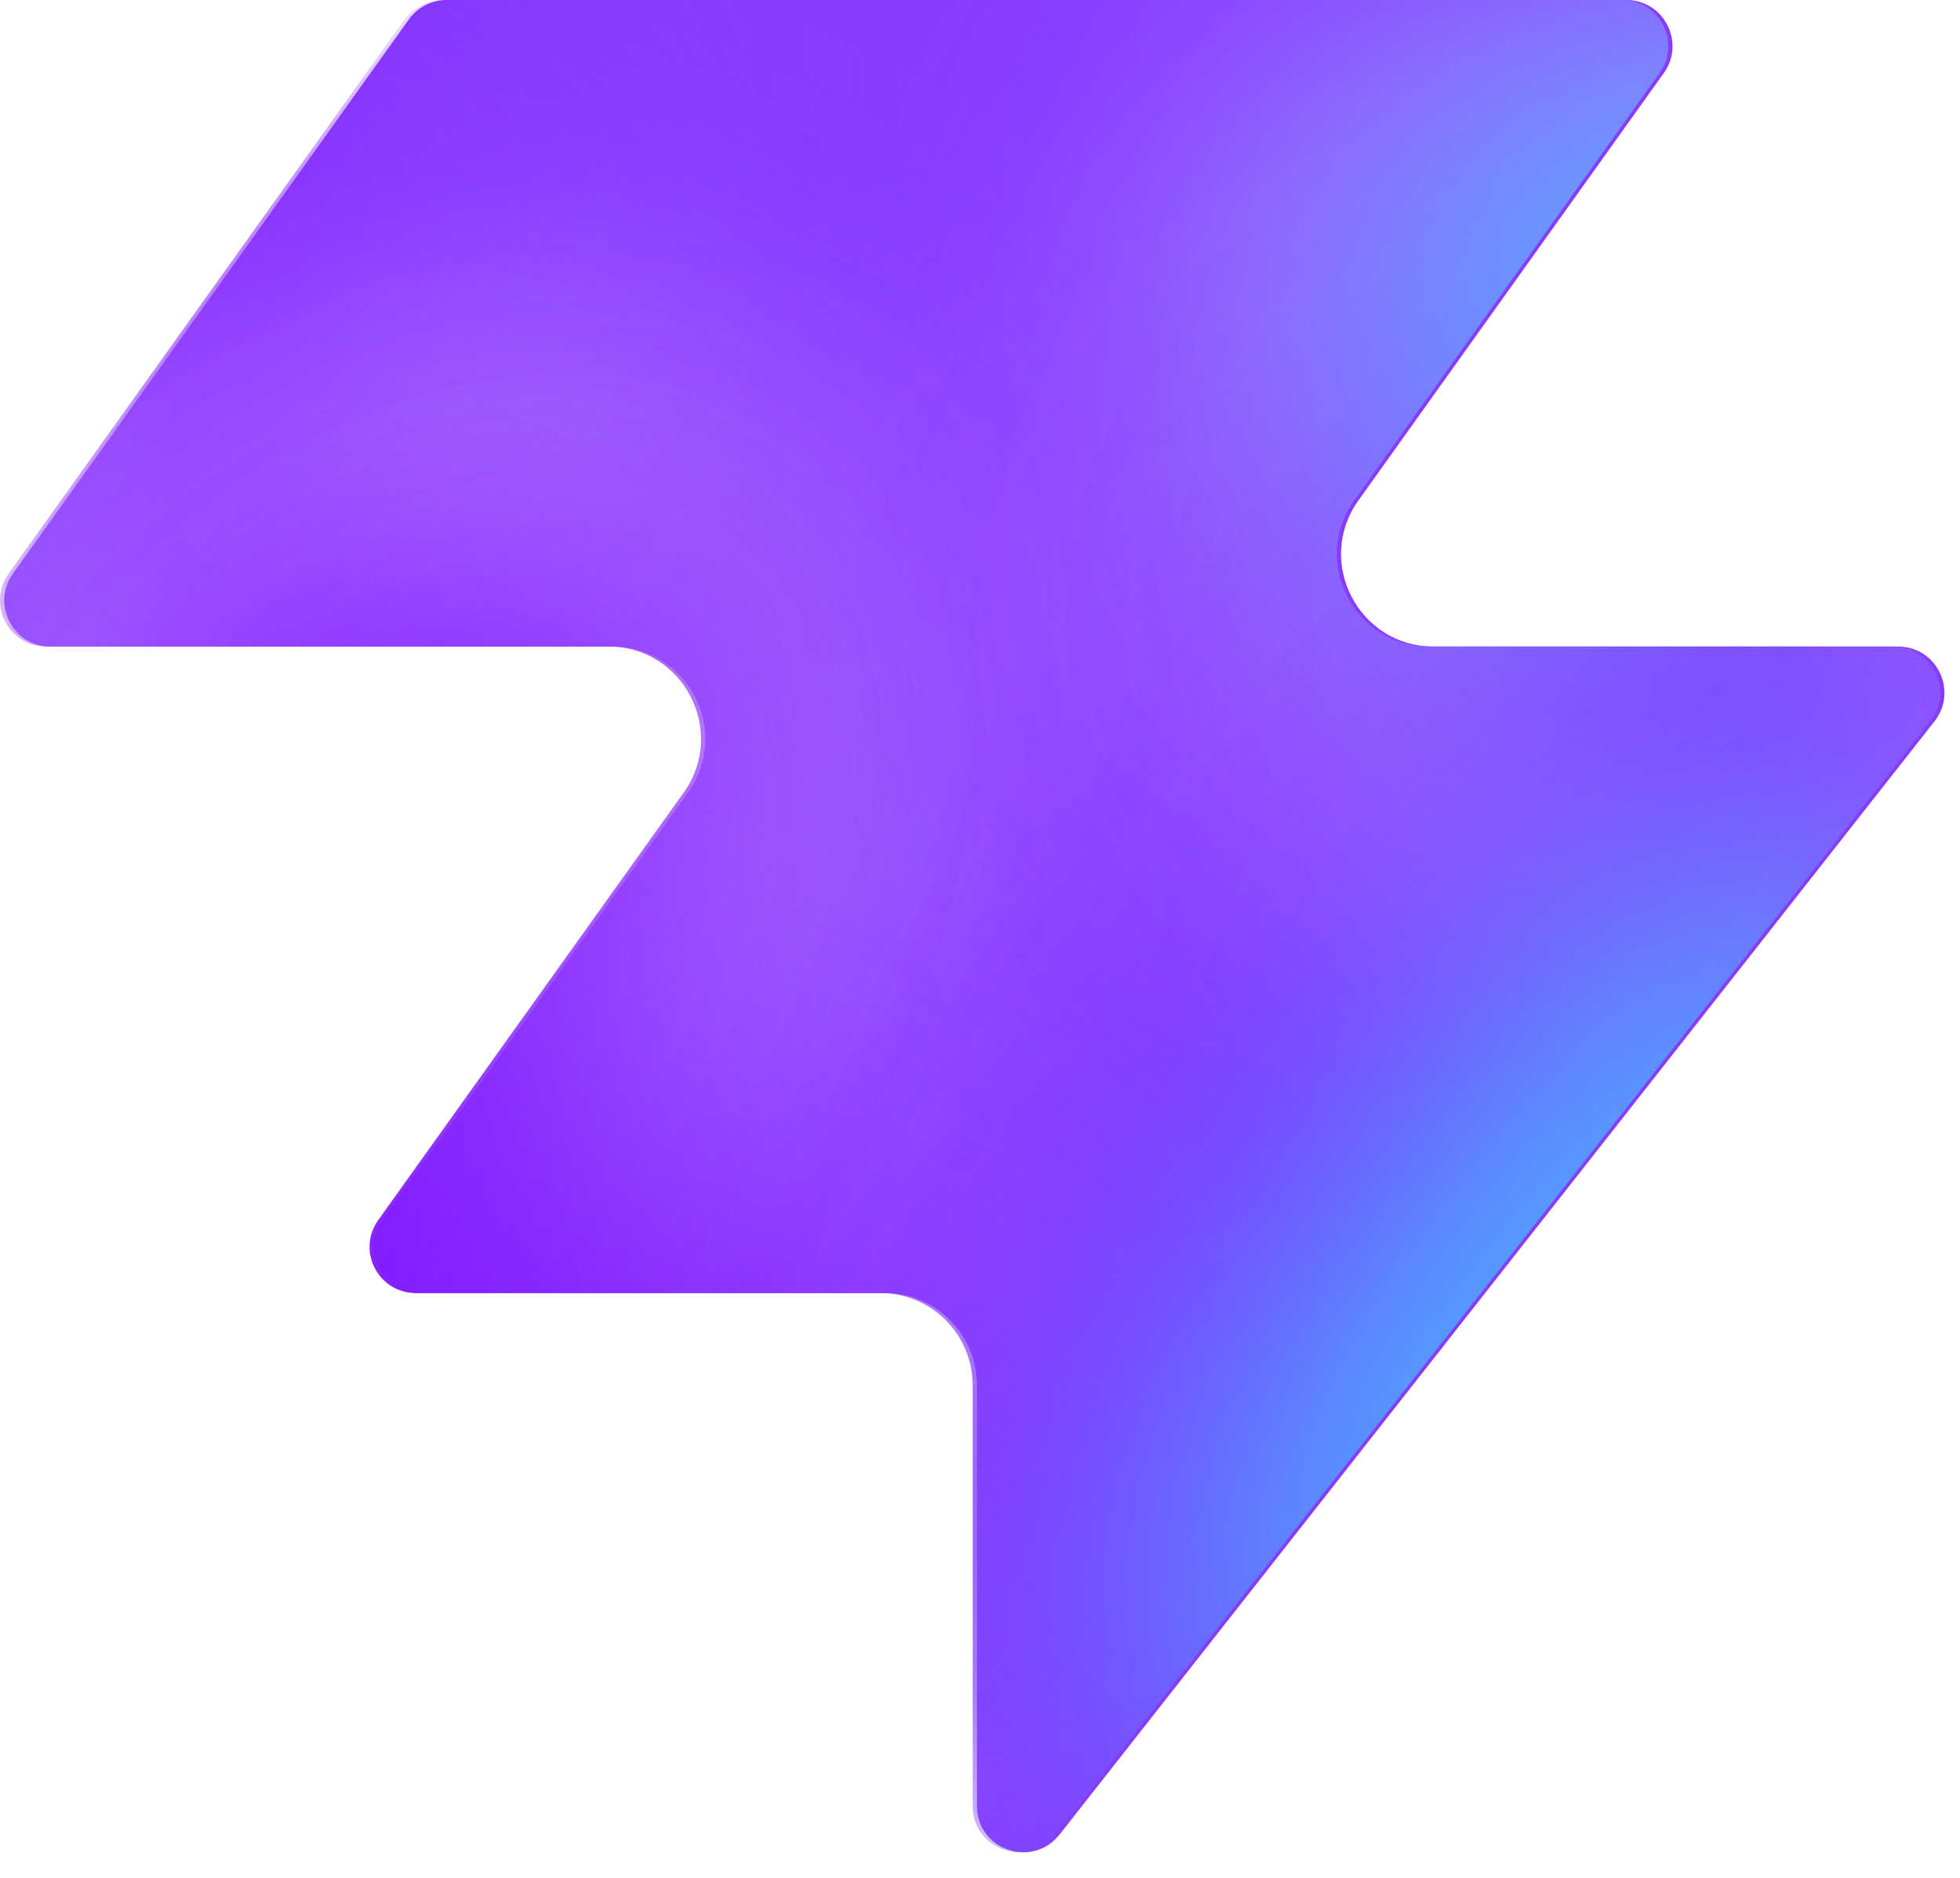
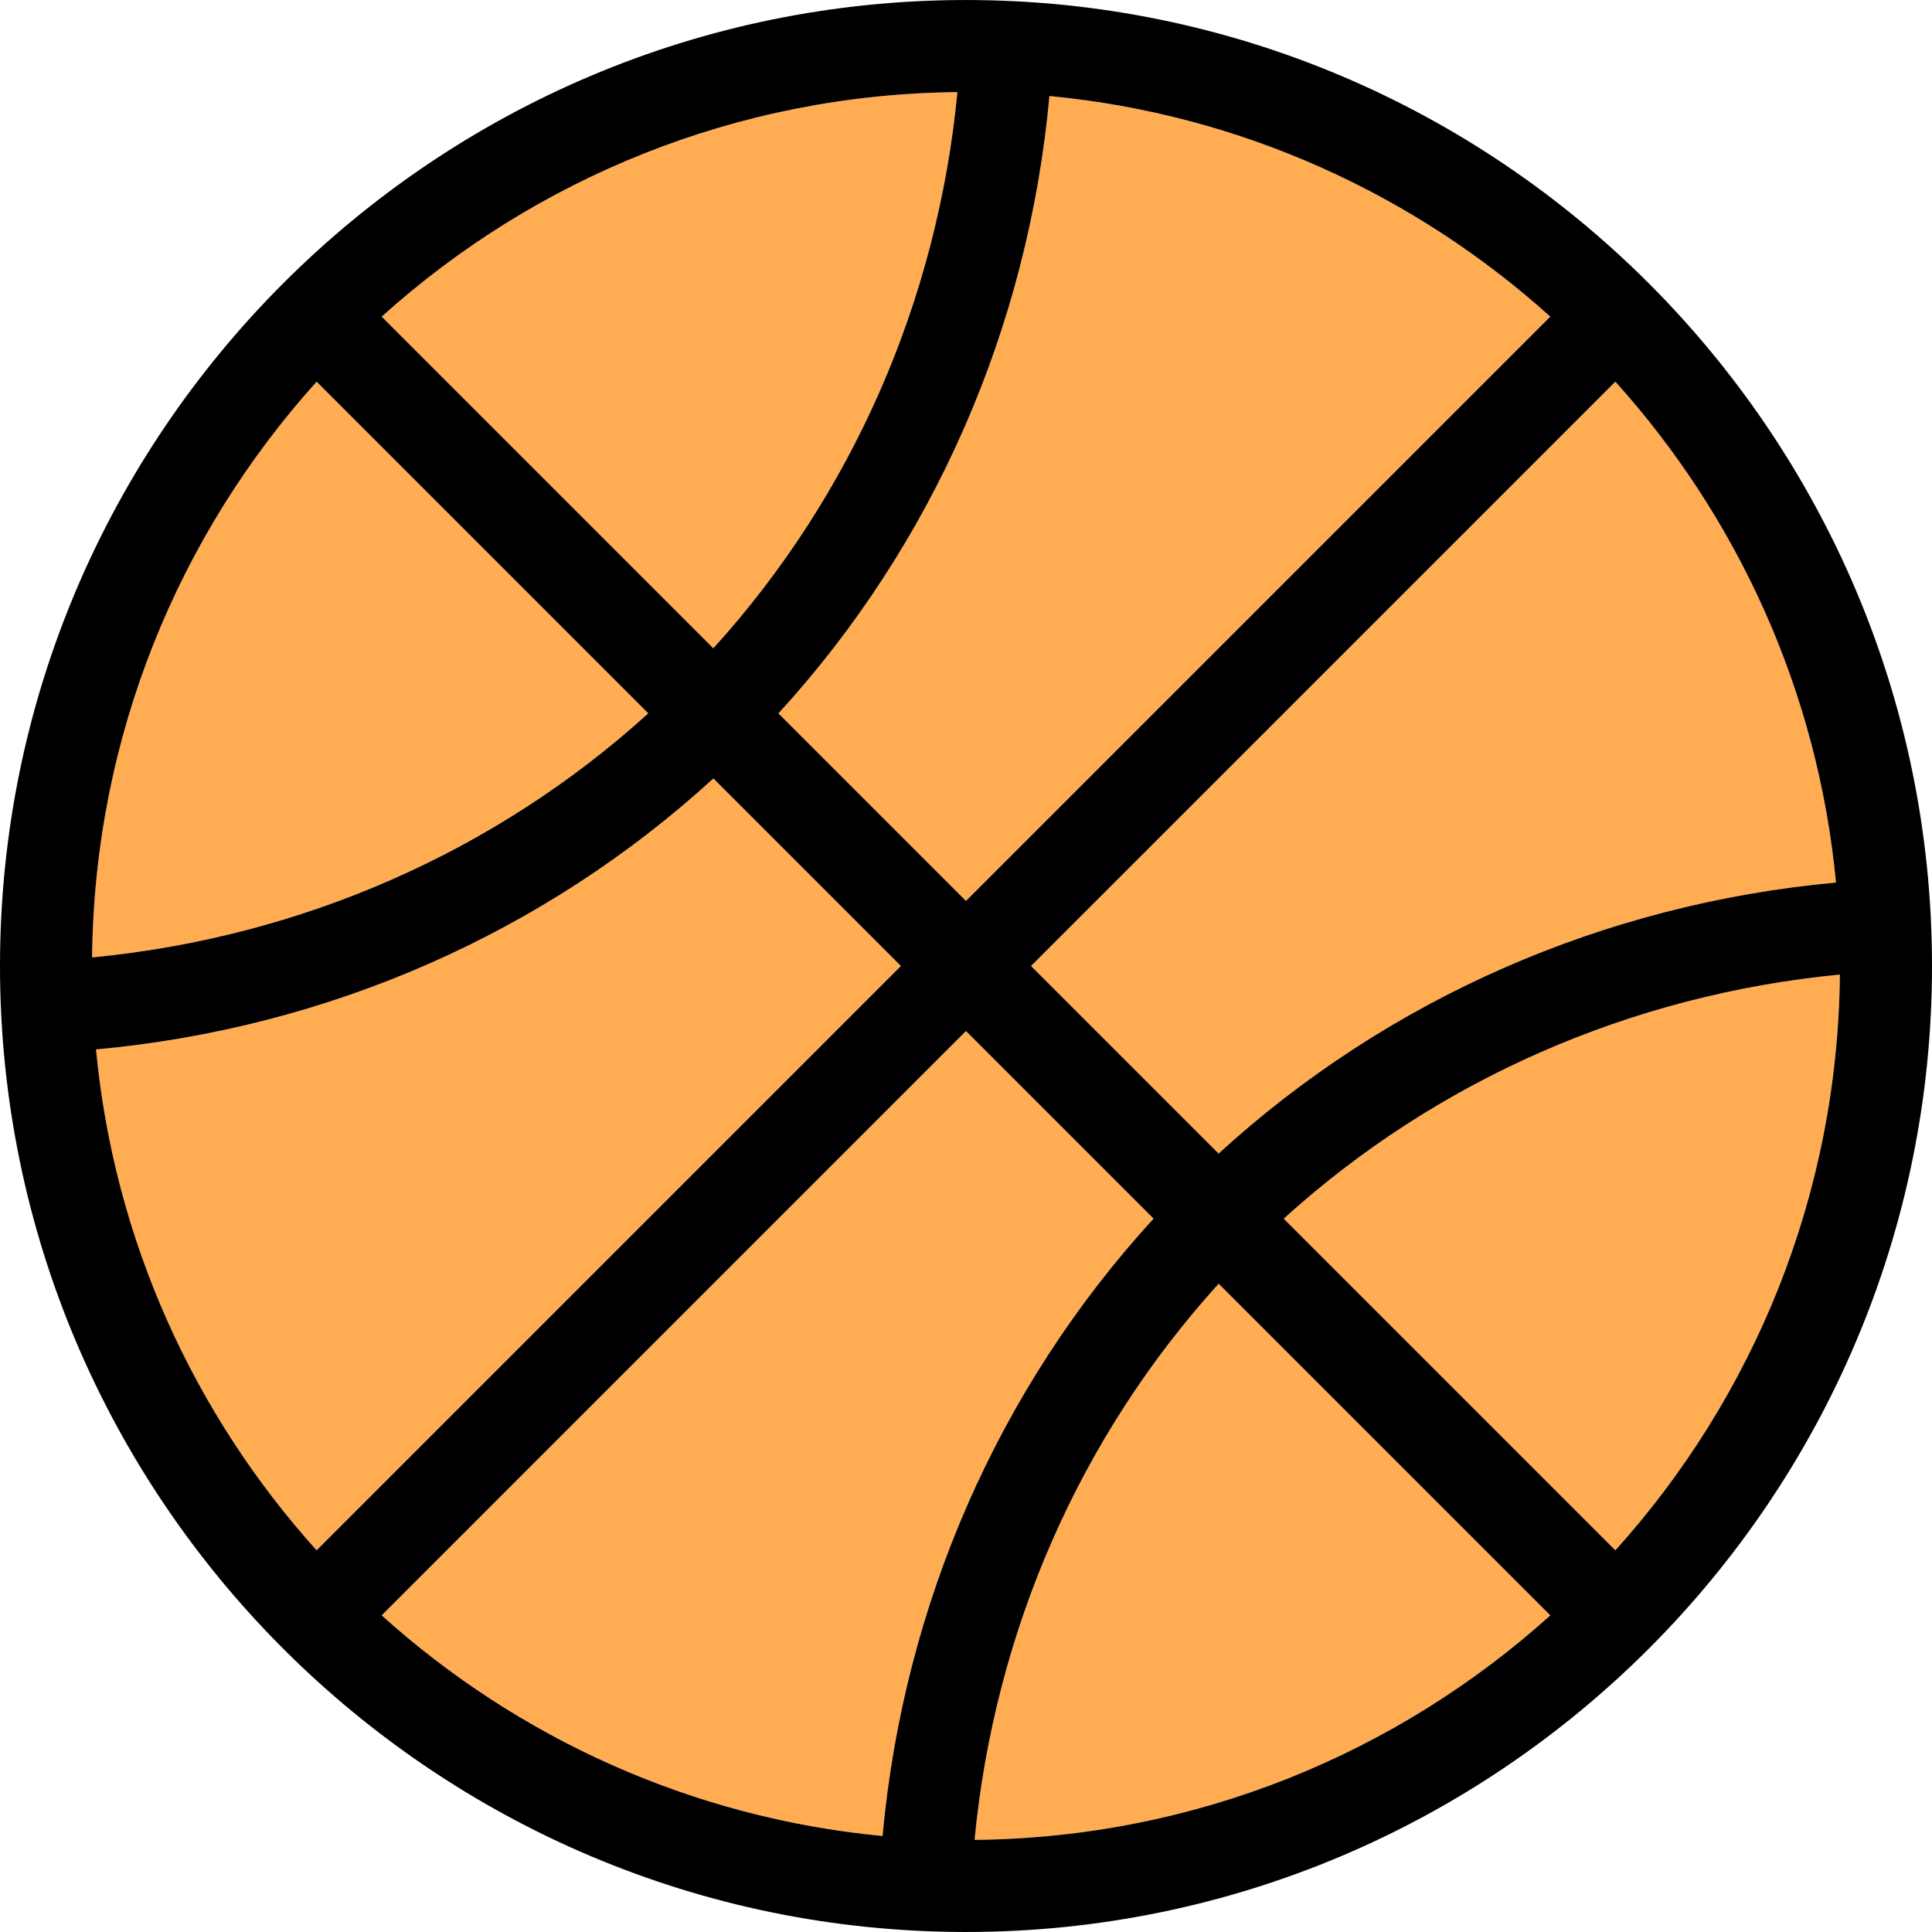
- <svg xmlns="http://www.w3.org/2000/svg" width="48" height="46" fill="none" viewBox="0 0 48 46">
-   <path fill="#863bff" d="M25.946 44.938c-.664.845-2.021.375-2.021-.698V33.937a2.26 2.26 0 0 0-2.262-2.262H10.287c-.92 0-1.456-1.04-.92-1.788l7.48-10.471c1.07-1.497 0-3.578-1.842-3.578H1.237c-.92 0-1.456-1.04-.92-1.788L10.013.474c.214-.297.556-.474.92-.474h28.894c.92 0 1.456 1.04.92 1.788l-7.48 10.471c-1.07 1.498 0 3.579 1.842 3.579h11.377c.943 0 1.473 1.088.89 1.83L25.947 44.94z" style="fill:#863bff;fill:color(display-p3 .525 .23 1);fill-opacity:1" />
-   <mask id="a" width="48" height="46" x="0" y="0" maskUnits="userSpaceOnUse" style="mask-type:alpha">
-     <path fill="#000" d="M25.842 44.938c-.664.844-2.021.375-2.021-.698V33.937a2.26 2.26 0 0 0-2.262-2.262H10.183c-.92 0-1.456-1.04-.92-1.788l7.48-10.471c1.07-1.498 0-3.579-1.842-3.579H1.133c-.92 0-1.456-1.04-.92-1.787L9.91.473c.214-.297.556-.474.92-.474h28.894c.92 0 1.456 1.04.92 1.788l-7.48 10.471c-1.07 1.498 0 3.578 1.842 3.578h11.377c.943 0 1.473 1.088.89 1.832L25.843 44.94z" style="fill:#000;fill-opacity:1" />
-   </mask>
-   <g mask="url(#a)">
-     <g filter="url(#b)">
-       <ellipse cx="5.508" cy="14.704" fill="#ede6ff" rx="5.508" ry="14.704" style="fill:#ede6ff;fill:color(display-p3 .927 .903 1);fill-opacity:1" transform="matrix(.00324 1 1 -.00324 -4.47 31.516)" />
-     </g>
-     <g filter="url(#c)">
-       <ellipse cx="10.399" cy="29.851" fill="#ede6ff" rx="10.399" ry="29.851" style="fill:#ede6ff;fill:color(display-p3 .927 .903 1);fill-opacity:1" transform="matrix(.00324 1 1 -.00324 -39.328 7.883)" />
-     </g>
-     <g filter="url(#d)">
-       <ellipse cx="5.508" cy="30.487" fill="#7e14ff" rx="5.508" ry="30.487" style="fill:#7e14ff;fill:color(display-p3 .492 .077 1);fill-opacity:1" transform="rotate(89.814 -25.913 -14.639)scale(1 -1)" />
-     </g>
-     <g filter="url(#e)">
-       <ellipse cx="5.508" cy="30.599" fill="#7e14ff" rx="5.508" ry="30.599" style="fill:#7e14ff;fill:color(display-p3 .492 .077 1);fill-opacity:1" transform="rotate(89.814 -32.644 -3.334)scale(1 -1)" />
-     </g>
-     <g filter="url(#f)">
-       <ellipse cx="5.508" cy="30.599" fill="#7e14ff" rx="5.508" ry="30.599" style="fill:#7e14ff;fill:color(display-p3 .492 .077 1);fill-opacity:1" transform="matrix(.00324 1 1 -.00324 -34.34 30.47)" />
-     </g>
-     <g filter="url(#g)">
-       <ellipse cx="14.072" cy="22.078" fill="#ede6ff" rx="14.072" ry="22.078" style="fill:#ede6ff;fill:color(display-p3 .927 .903 1);fill-opacity:1" transform="rotate(93.35 24.506 48.493)scale(-1 1)" />
-     </g>
-     <g filter="url(#h)">
-       <ellipse cx="3.47" cy="21.501" fill="#7e14ff" rx="3.47" ry="21.501" style="fill:#7e14ff;fill:color(display-p3 .492 .077 1);fill-opacity:1" transform="rotate(89.009 28.708 47.59)scale(-1 1)" />
-     </g>
-     <g filter="url(#i)">
-       <ellipse cx="3.47" cy="21.501" fill="#7e14ff" rx="3.47" ry="21.501" style="fill:#7e14ff;fill:color(display-p3 .492 .077 1);fill-opacity:1" transform="rotate(89.009 28.708 47.59)scale(-1 1)" />
-     </g>
-     <g filter="url(#j)">
-       <ellipse cx=".387" cy="8.972" fill="#7e14ff" rx="4.407" ry="29.108" style="fill:#7e14ff;fill:color(display-p3 .492 .077 1);fill-opacity:1" transform="rotate(39.51 .387 8.972)" />
-     </g>
-     <g filter="url(#k)">
-       <ellipse cx="47.523" cy="-6.092" fill="#7e14ff" rx="4.407" ry="29.108" style="fill:#7e14ff;fill:color(display-p3 .492 .077 1);fill-opacity:1" transform="rotate(37.892 47.523 -6.092)" />
-     </g>
-     <g filter="url(#l)">
-       <ellipse cx="41.412" cy="6.333" fill="#47bfff" rx="5.971" ry="9.665" style="fill:#47bfff;fill:color(display-p3 .28 .748 1);fill-opacity:1" transform="rotate(37.892 41.412 6.333)" />
-     </g>
-     <g filter="url(#m)">
-       <ellipse cx="-1.879" cy="38.332" fill="#7e14ff" rx="4.407" ry="29.108" style="fill:#7e14ff;fill:color(display-p3 .492 .077 1);fill-opacity:1" transform="rotate(37.892 -1.88 38.332)" />
-     </g>
-     <g filter="url(#n)">
-       <ellipse cx="-1.879" cy="38.332" fill="#7e14ff" rx="4.407" ry="29.108" style="fill:#7e14ff;fill:color(display-p3 .492 .077 1);fill-opacity:1" transform="rotate(37.892 -1.88 38.332)" />
-     </g>
-     <g filter="url(#o)">
-       <ellipse cx="35.651" cy="29.907" fill="#7e14ff" rx="4.407" ry="29.108" style="fill:#7e14ff;fill:color(display-p3 .492 .077 1);fill-opacity:1" transform="rotate(37.892 35.651 29.907)" />
-     </g>
-     <g filter="url(#p)">
-       <ellipse cx="38.418" cy="32.4" fill="#47bfff" rx="5.971" ry="15.297" style="fill:#47bfff;fill:color(display-p3 .28 .748 1);fill-opacity:1" transform="rotate(37.892 38.418 32.4)" />
-     </g>
+ <svg xmlns="http://www.w3.org/2000/svg" height="800px" width="800px" version="1.1" id="Capa_1" viewBox="0 0 420.004 420.004" xml:space="preserve">
+   <g>
+     <path style="fill:#FFAC52;" d="M224.139,210l40.776,40.776c36.787-33.665,83.793-54.3,134.218-58.917   c-3.965-41.654-21.431-79.428-47.967-108.886L224.139,210z" />
+     <path style="fill:#FFAC52;" d="M195.854,210l-40.768-40.768c-36.785,33.663-83.79,54.296-134.215,58.912   c3.964,41.652,21.426,79.424,47.958,108.881L195.854,210z" />
+     <path style="fill:#FFAC52;" d="M264.928,279.074c-30.139,33.221-48.696,75.509-53.062,120.904   c48.061-0.466,91.908-18.858,125.16-48.806L264.928,279.074z" />
+     <path style="fill:#FFAC52;" d="M169.228,155.089l40.768,40.768L337.023,68.831c-29.458-26.53-67.229-43.992-108.88-47.957   C223.526,71.298,202.893,118.304,169.228,155.089z" />
+     <path style="fill:#FFAC52;" d="M250.772,264.918l-40.776-40.776L82.971,351.168c29.459,26.535,67.233,43.999,108.887,47.962   C196.476,348.707,217.108,301.703,250.772,264.918z" />
+     <path style="fill:#FFAC52;" d="M155.073,140.934c30.139-33.223,48.697-75.512,53.063-120.907   c-48.062,0.464-91.91,18.857-125.162,48.808L155.073,140.934z" />
+     <path style="fill:#FFAC52;" d="M68.831,82.977c-29.949,33.252-48.341,77.099-48.808,125.159   c45.396-4.364,87.685-22.921,120.907-53.06L68.831,82.977z" />
+     <path style="fill:#FFAC52;" d="M351.169,337.03c29.953-33.252,48.347-77.101,48.812-125.164   c-45.396,4.365-87.687,22.924-120.91,53.065L351.169,337.03z" />
+     <path d="M209.997,0.003C94.204,0.003,0,94.21,0,210.005c0,115.793,94.204,209.997,209.997,209.997   c115.799,0,210.008-94.204,210.008-209.997C420.004,94.21,325.795,0.003,209.997,0.003z M20.024,208.137   c0.466-48.061,18.858-91.907,48.808-125.159l72.099,72.099C107.709,185.215,65.42,203.772,20.024,208.137z M208.136,20.027   c-4.366,45.395-22.924,87.684-53.063,120.907L82.974,68.835C116.226,38.884,160.074,20.491,208.136,20.027z M399.981,211.866   c-0.465,48.063-18.858,91.911-48.812,125.164l-72.099-72.098C312.294,234.79,354.585,216.232,399.981,211.866z M264.915,250.776   L224.139,210L351.166,82.973c26.536,29.458,44.002,67.232,47.967,108.886C348.708,196.476,301.702,217.11,264.915,250.776z    M155.086,169.232L195.854,210L68.829,337.025c-26.532-29.458-43.994-67.23-47.958-108.881   C71.296,223.528,118.301,202.895,155.086,169.232z M209.996,195.858l-40.768-40.768c33.664-36.786,54.297-83.791,58.915-134.215   c41.651,3.965,79.422,21.427,108.88,47.957L209.996,195.858z M209.996,224.142l40.776,40.776   c-33.664,36.785-54.297,83.789-58.914,134.212c-41.654-3.964-79.429-21.428-108.887-47.962L209.996,224.142z M264.928,279.074   l72.098,72.098c-33.252,29.948-77.099,48.339-125.16,48.806C216.232,354.583,234.789,312.295,264.928,279.074z" />
  </g>
-   <defs>
-     <filter id="b" width="60.045" height="41.654" x="-19.77" y="16.149" color-interpolation-filters="sRGB" filterUnits="userSpaceOnUse">
-       <feFlood flood-opacity="0" result="BackgroundImageFix" />
-       <feBlend in="SourceGraphic" in2="BackgroundImageFix" result="shape" />
-       <feGaussianBlur result="effect1_foregroundBlur_2002_17158" stdDeviation="7.659" />
-     </filter>
-     <filter id="c" width="90.34" height="51.437" x="-54.613" y="-7.533" color-interpolation-filters="sRGB" filterUnits="userSpaceOnUse">
-       <feFlood flood-opacity="0" result="BackgroundImageFix" />
-       <feBlend in="SourceGraphic" in2="BackgroundImageFix" result="shape" />
-       <feGaussianBlur result="effect1_foregroundBlur_2002_17158" stdDeviation="7.659" />
-     </filter>
-     <filter id="d" width="79.355" height="29.4" x="-49.64" y="2.03" color-interpolation-filters="sRGB" filterUnits="userSpaceOnUse">
-       <feFlood flood-opacity="0" result="BackgroundImageFix" />
-       <feBlend in="SourceGraphic" in2="BackgroundImageFix" result="shape" />
-       <feGaussianBlur result="effect1_foregroundBlur_2002_17158" stdDeviation="4.596" />
-     </filter>
-     <filter id="e" width="79.579" height="29.4" x="-45.045" y="20.029" color-interpolation-filters="sRGB" filterUnits="userSpaceOnUse">
-       <feFlood flood-opacity="0" result="BackgroundImageFix" />
-       <feBlend in="SourceGraphic" in2="BackgroundImageFix" result="shape" />
-       <feGaussianBlur result="effect1_foregroundBlur_2002_17158" stdDeviation="4.596" />
-     </filter>
-     <filter id="f" width="79.579" height="29.4" x="-43.513" y="21.178" color-interpolation-filters="sRGB" filterUnits="userSpaceOnUse">
-       <feFlood flood-opacity="0" result="BackgroundImageFix" />
-       <feBlend in="SourceGraphic" in2="BackgroundImageFix" result="shape" />
-       <feGaussianBlur result="effect1_foregroundBlur_2002_17158" stdDeviation="4.596" />
-     </filter>
-     <filter id="g" width="74.749" height="58.852" x="15.756" y="-17.901" color-interpolation-filters="sRGB" filterUnits="userSpaceOnUse">
-       <feFlood flood-opacity="0" result="BackgroundImageFix" />
-       <feBlend in="SourceGraphic" in2="BackgroundImageFix" result="shape" />
-       <feGaussianBlur result="effect1_foregroundBlur_2002_17158" stdDeviation="7.659" />
-     </filter>
-     <filter id="h" width="61.377" height="25.362" x="23.548" y="2.284" color-interpolation-filters="sRGB" filterUnits="userSpaceOnUse">
-       <feFlood flood-opacity="0" result="BackgroundImageFix" />
-       <feBlend in="SourceGraphic" in2="BackgroundImageFix" result="shape" />
-       <feGaussianBlur result="effect1_foregroundBlur_2002_17158" stdDeviation="4.596" />
-     </filter>
-     <filter id="i" width="61.377" height="25.362" x="23.548" y="2.284" color-interpolation-filters="sRGB" filterUnits="userSpaceOnUse">
-       <feFlood flood-opacity="0" result="BackgroundImageFix" />
-       <feBlend in="SourceGraphic" in2="BackgroundImageFix" result="shape" />
-       <feGaussianBlur result="effect1_foregroundBlur_2002_17158" stdDeviation="4.596" />
-     </filter>
-     <filter id="j" width="56.045" height="63.649" x="-27.636" y="-22.853" color-interpolation-filters="sRGB" filterUnits="userSpaceOnUse">
-       <feFlood flood-opacity="0" result="BackgroundImageFix" />
-       <feBlend in="SourceGraphic" in2="BackgroundImageFix" result="shape" />
-       <feGaussianBlur result="effect1_foregroundBlur_2002_17158" stdDeviation="4.596" />
-     </filter>
-     <filter id="k" width="54.814" height="64.646" x="20.116" y="-38.415" color-interpolation-filters="sRGB" filterUnits="userSpaceOnUse">
-       <feFlood flood-opacity="0" result="BackgroundImageFix" />
-       <feBlend in="SourceGraphic" in2="BackgroundImageFix" result="shape" />
-       <feGaussianBlur result="effect1_foregroundBlur_2002_17158" stdDeviation="4.596" />
-     </filter>
-     <filter id="l" width="33.541" height="35.313" x="24.641" y="-11.323" color-interpolation-filters="sRGB" filterUnits="userSpaceOnUse">
-       <feFlood flood-opacity="0" result="BackgroundImageFix" />
-       <feBlend in="SourceGraphic" in2="BackgroundImageFix" result="shape" />
-       <feGaussianBlur result="effect1_foregroundBlur_2002_17158" stdDeviation="4.596" />
-     </filter>
-     <filter id="m" width="54.814" height="64.646" x="-29.286" y="6.009" color-interpolation-filters="sRGB" filterUnits="userSpaceOnUse">
-       <feFlood flood-opacity="0" result="BackgroundImageFix" />
-       <feBlend in="SourceGraphic" in2="BackgroundImageFix" result="shape" />
-       <feGaussianBlur result="effect1_foregroundBlur_2002_17158" stdDeviation="4.596" />
-     </filter>
-     <filter id="n" width="54.814" height="64.646" x="-29.286" y="6.009" color-interpolation-filters="sRGB" filterUnits="userSpaceOnUse">
-       <feFlood flood-opacity="0" result="BackgroundImageFix" />
-       <feBlend in="SourceGraphic" in2="BackgroundImageFix" result="shape" />
-       <feGaussianBlur result="effect1_foregroundBlur_2002_17158" stdDeviation="4.596" />
-     </filter>
-     <filter id="o" width="54.814" height="64.646" x="8.244" y="-2.416" color-interpolation-filters="sRGB" filterUnits="userSpaceOnUse">
-       <feFlood flood-opacity="0" result="BackgroundImageFix" />
-       <feBlend in="SourceGraphic" in2="BackgroundImageFix" result="shape" />
-       <feGaussianBlur result="effect1_foregroundBlur_2002_17158" stdDeviation="4.596" />
-     </filter>
-     <filter id="p" width="39.409" height="43.623" x="18.713" y="10.588" color-interpolation-filters="sRGB" filterUnits="userSpaceOnUse">
-       <feFlood flood-opacity="0" result="BackgroundImageFix" />
-       <feBlend in="SourceGraphic" in2="BackgroundImageFix" result="shape" />
-       <feGaussianBlur result="effect1_foregroundBlur_2002_17158" stdDeviation="4.596" />
-     </filter>
-   </defs>
</svg>
